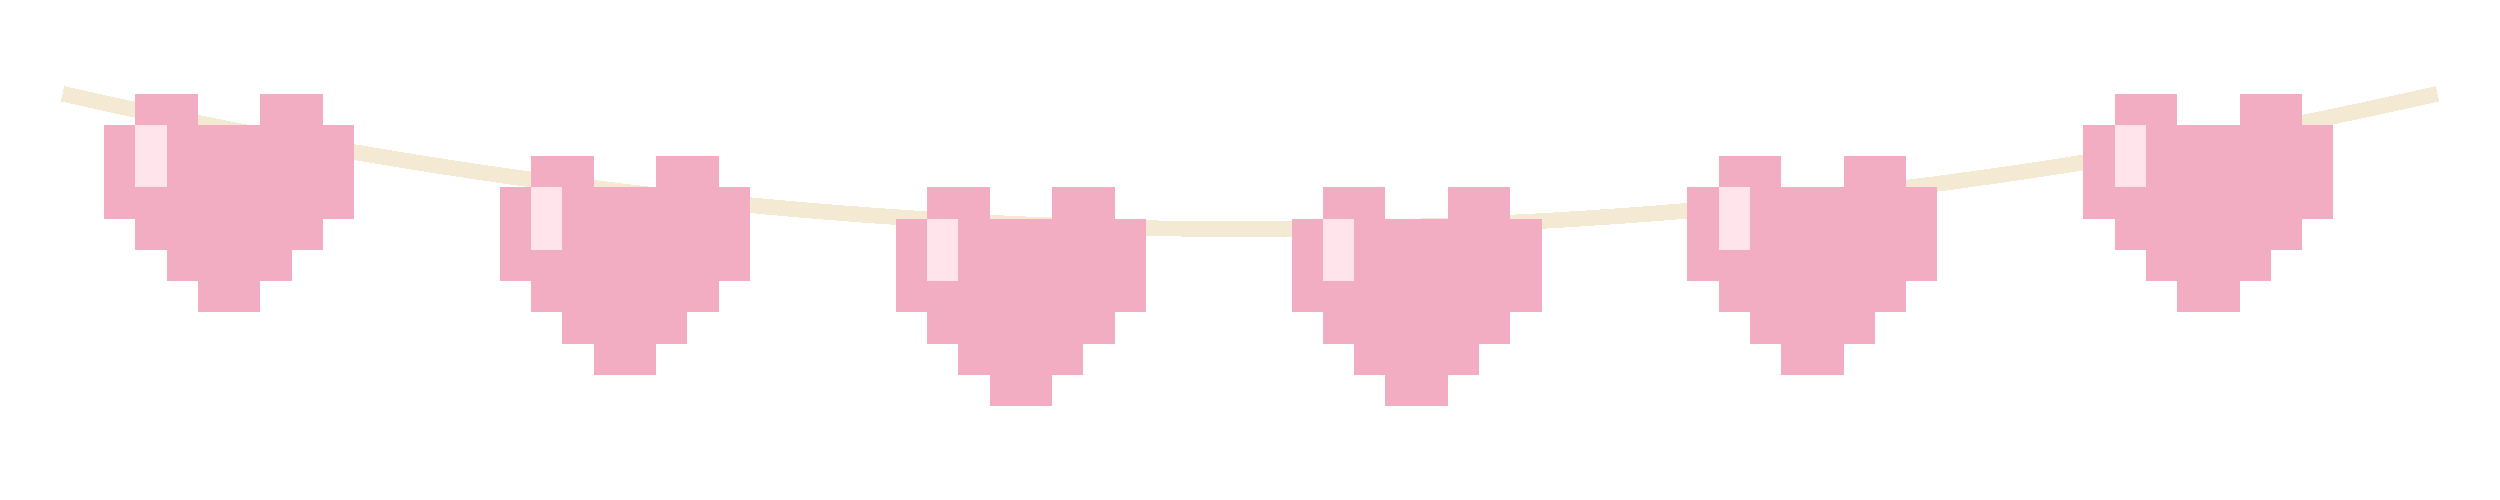
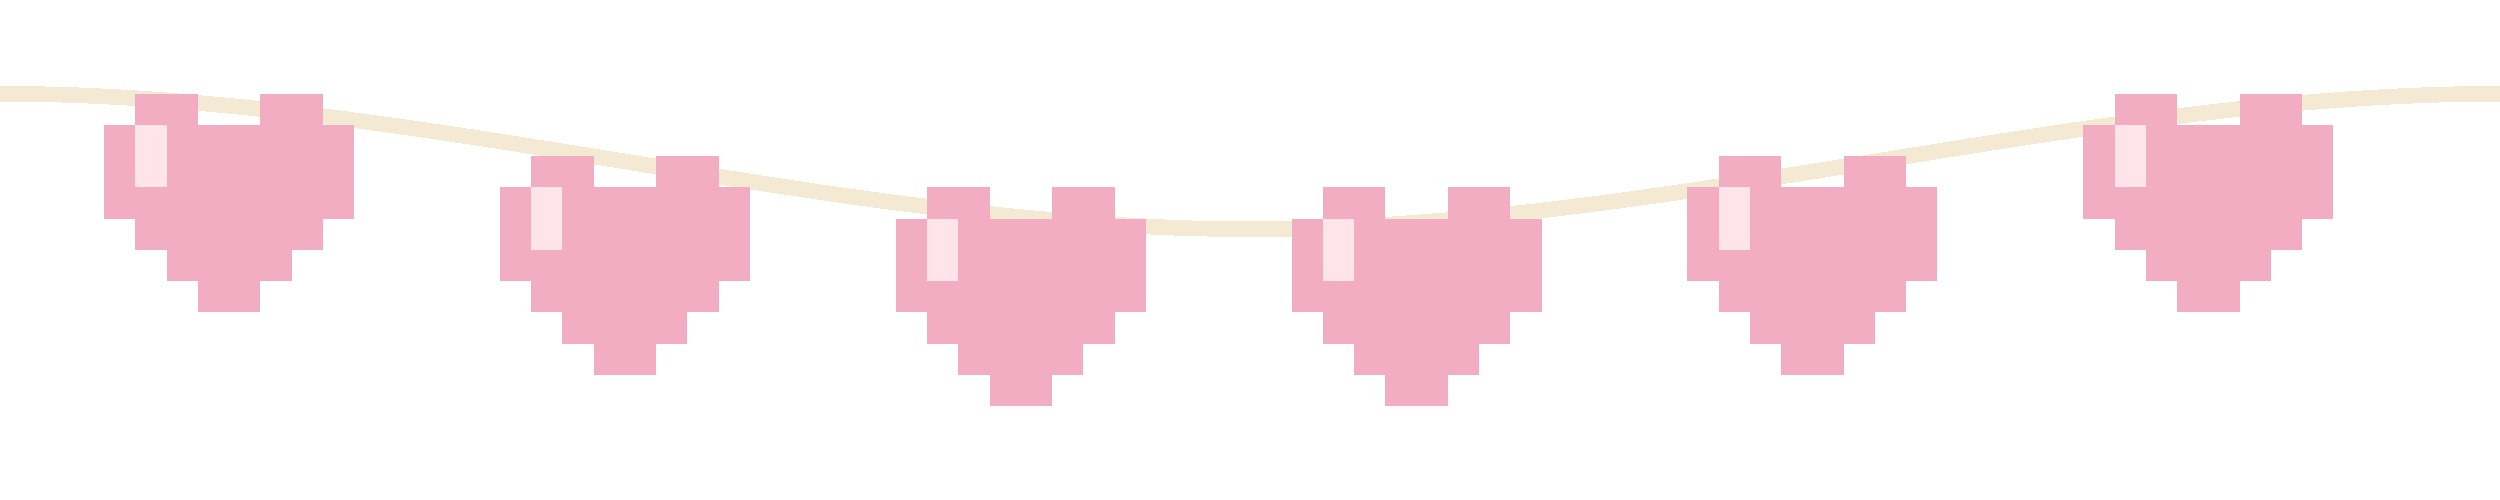
<svg xmlns="http://www.w3.org/2000/svg" viewBox="0 0 480 96" shape-rendering="crispEdges">
-   <path d="M12 18q228 52 456 0" fill="none" stroke="#ead8af" stroke-opacity=".55" stroke-width="3" />
+   <path d="M0 18C80 18 160 44 240 44S400 18 480 18" fill="none" stroke="#ead8af" stroke-opacity=".55" stroke-width="3" />
  <g transform="translate(20 12) scale(1.5)">
    <path fill="#f2adc3" d="M4 4h8v4h8V4h8v4h4v12h-4v4h-4v4h-4v4h-8v-4H8v-4H4v-4H0V8h4z" />
    <path fill="#ffe4ec" d="M4 8h4v8H4z" />
  </g>
  <g transform="translate(96 24) scale(1.5)">
    <path fill="#f2adc3" d="M4 4h8v4h8V4h8v4h4v12h-4v4h-4v4h-4v4h-8v-4H8v-4H4v-4H0V8h4z" />
    <path fill="#ffe4ec" d="M4 8h4v8H4z" />
  </g>
  <g transform="translate(172 30) scale(1.5)">
    <path fill="#f2adc3" d="M4 4h8v4h8V4h8v4h4v12h-4v4h-4v4h-4v4h-8v-4H8v-4H4v-4H0V8h4z" />
    <path fill="#ffe4ec" d="M4 8h4v8H4z" />
  </g>
  <g transform="translate(248 30) scale(1.5)">
    <path fill="#f2adc3" d="M4 4h8v4h8V4h8v4h4v12h-4v4h-4v4h-4v4h-8v-4H8v-4H4v-4H0V8h4z" />
    <path fill="#ffe4ec" d="M4 8h4v8H4z" />
  </g>
  <g transform="translate(324 24) scale(1.5)">
    <path fill="#f2adc3" d="M4 4h8v4h8V4h8v4h4v12h-4v4h-4v4h-4v4h-8v-4H8v-4H4v-4H0V8h4z" />
    <path fill="#ffe4ec" d="M4 8h4v8H4z" />
  </g>
  <g transform="translate(400 12) scale(1.5)">
    <path fill="#f2adc3" d="M4 4h8v4h8V4h8v4h4v12h-4v4h-4v4h-4v4h-8v-4H8v-4H4v-4H0V8h4z" />
    <path fill="#ffe4ec" d="M4 8h4v8H4z" />
  </g>
</svg>
